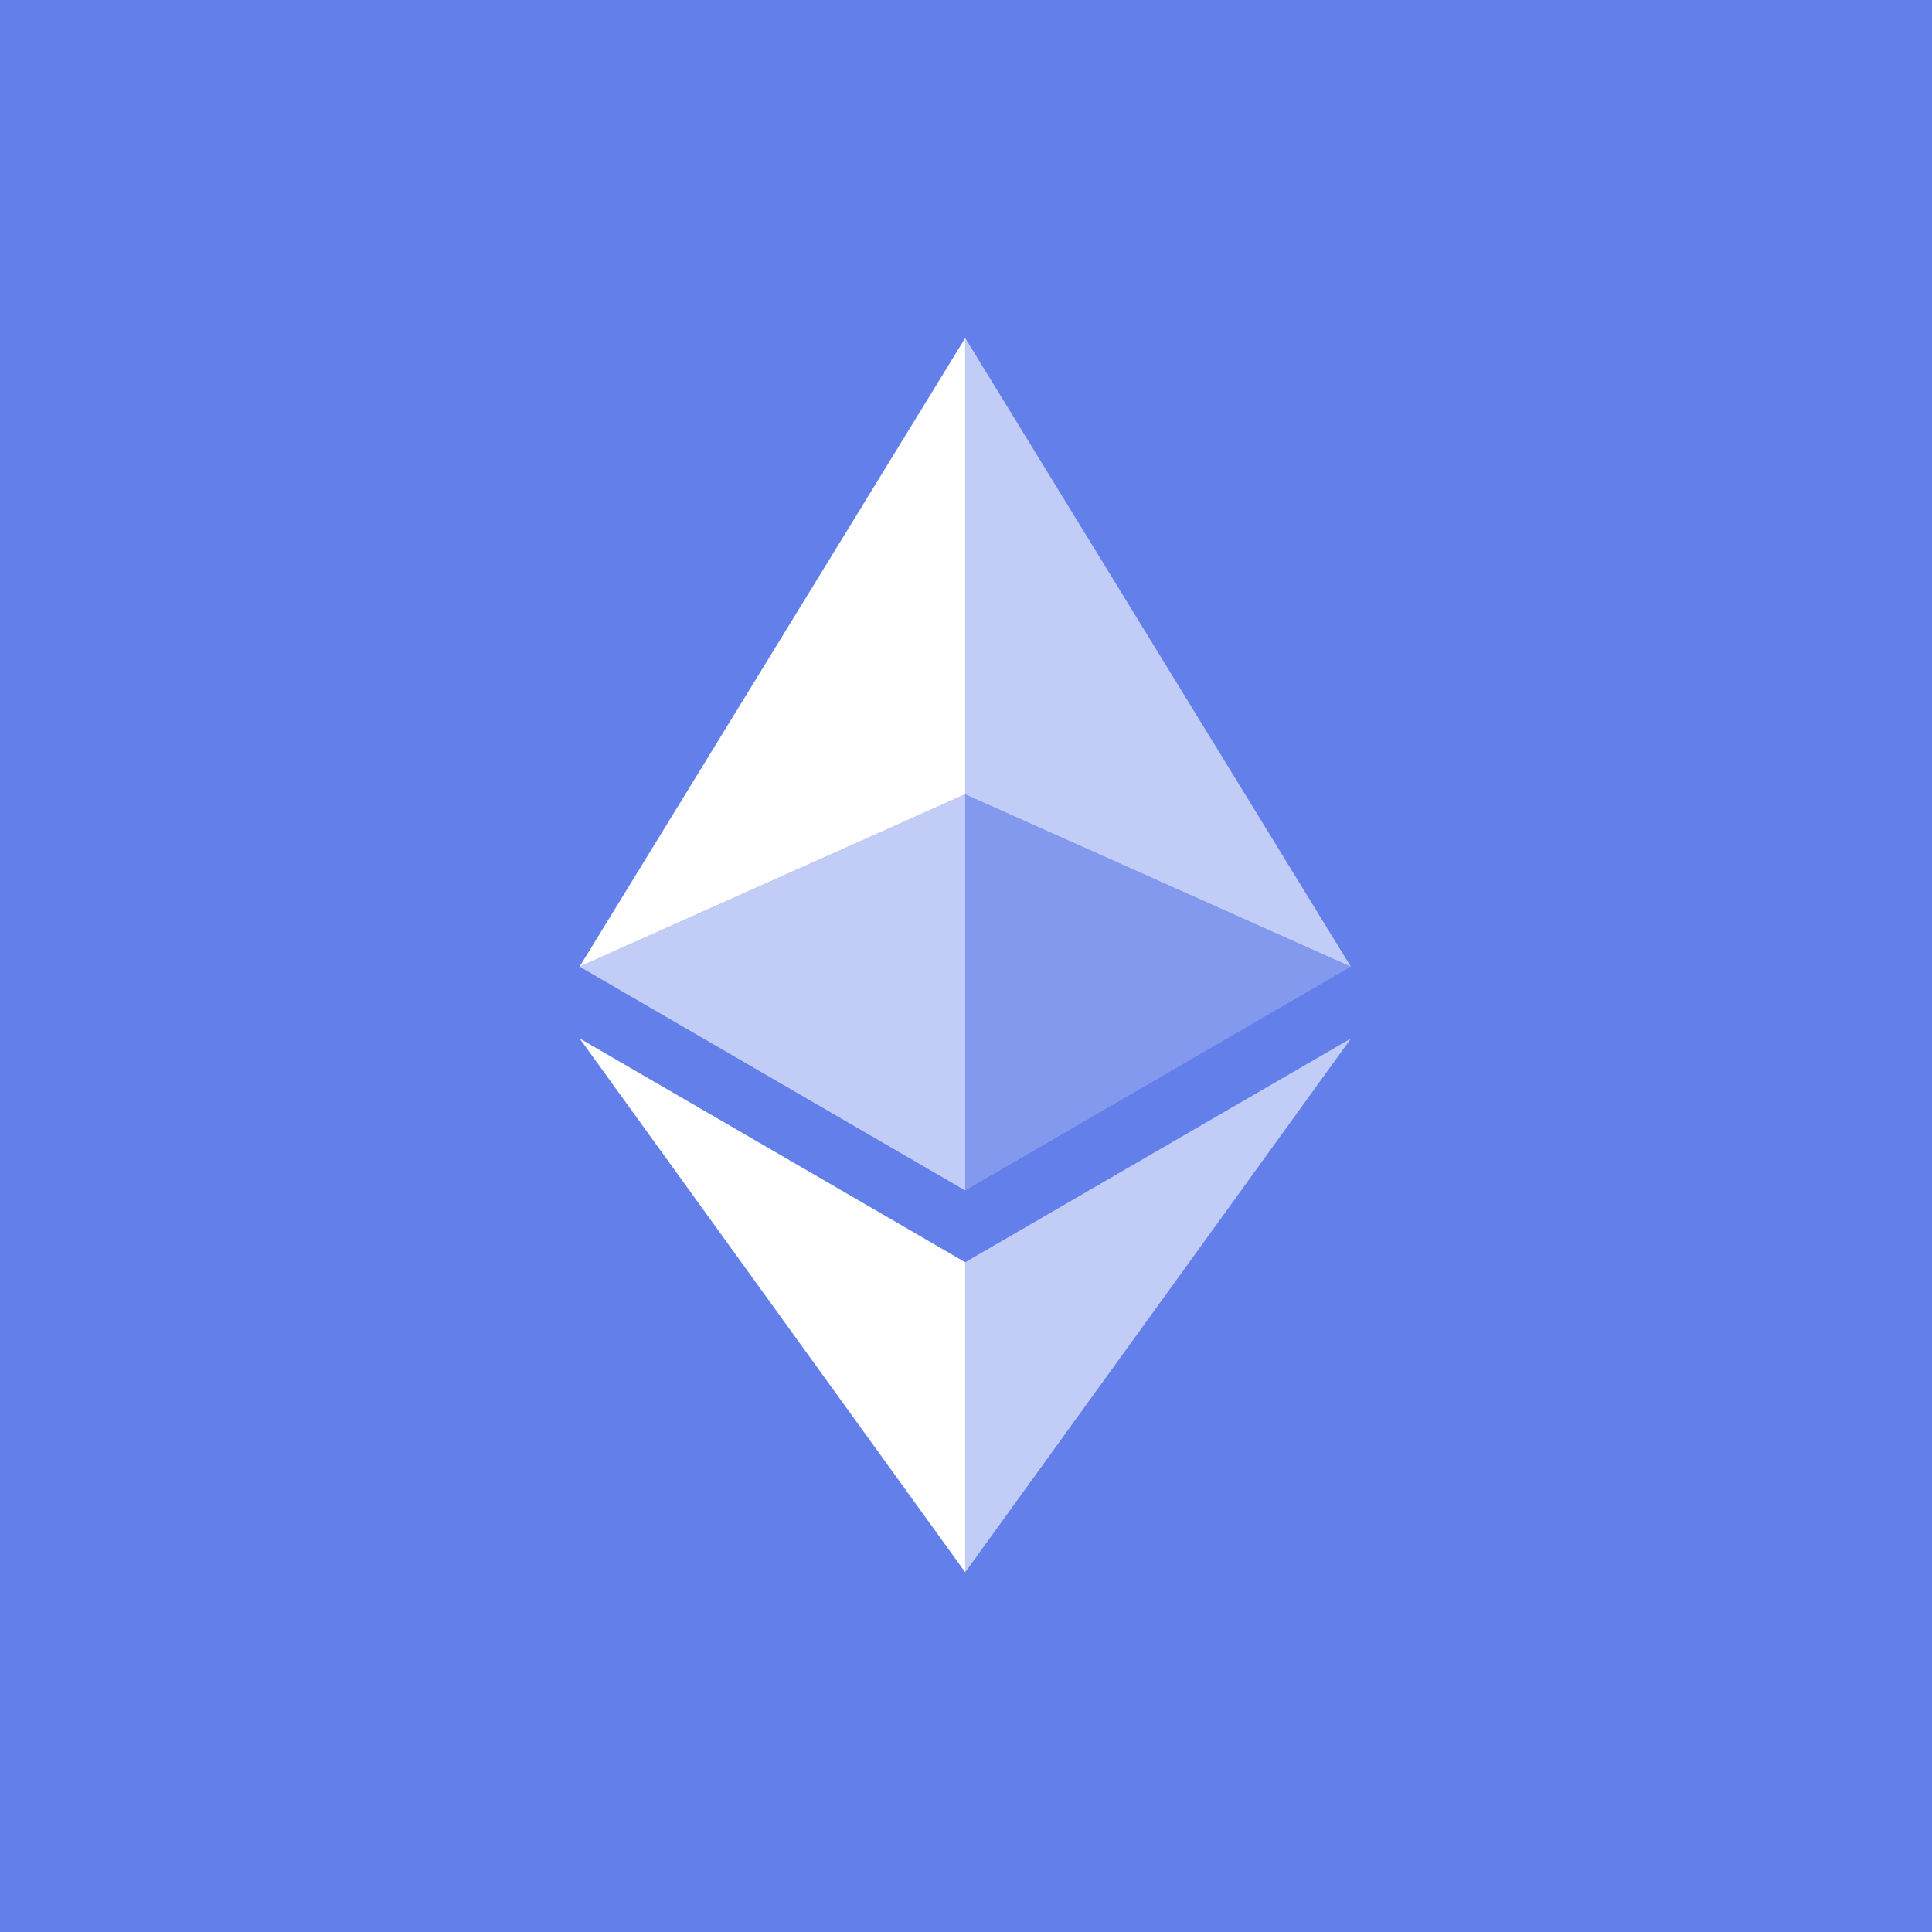
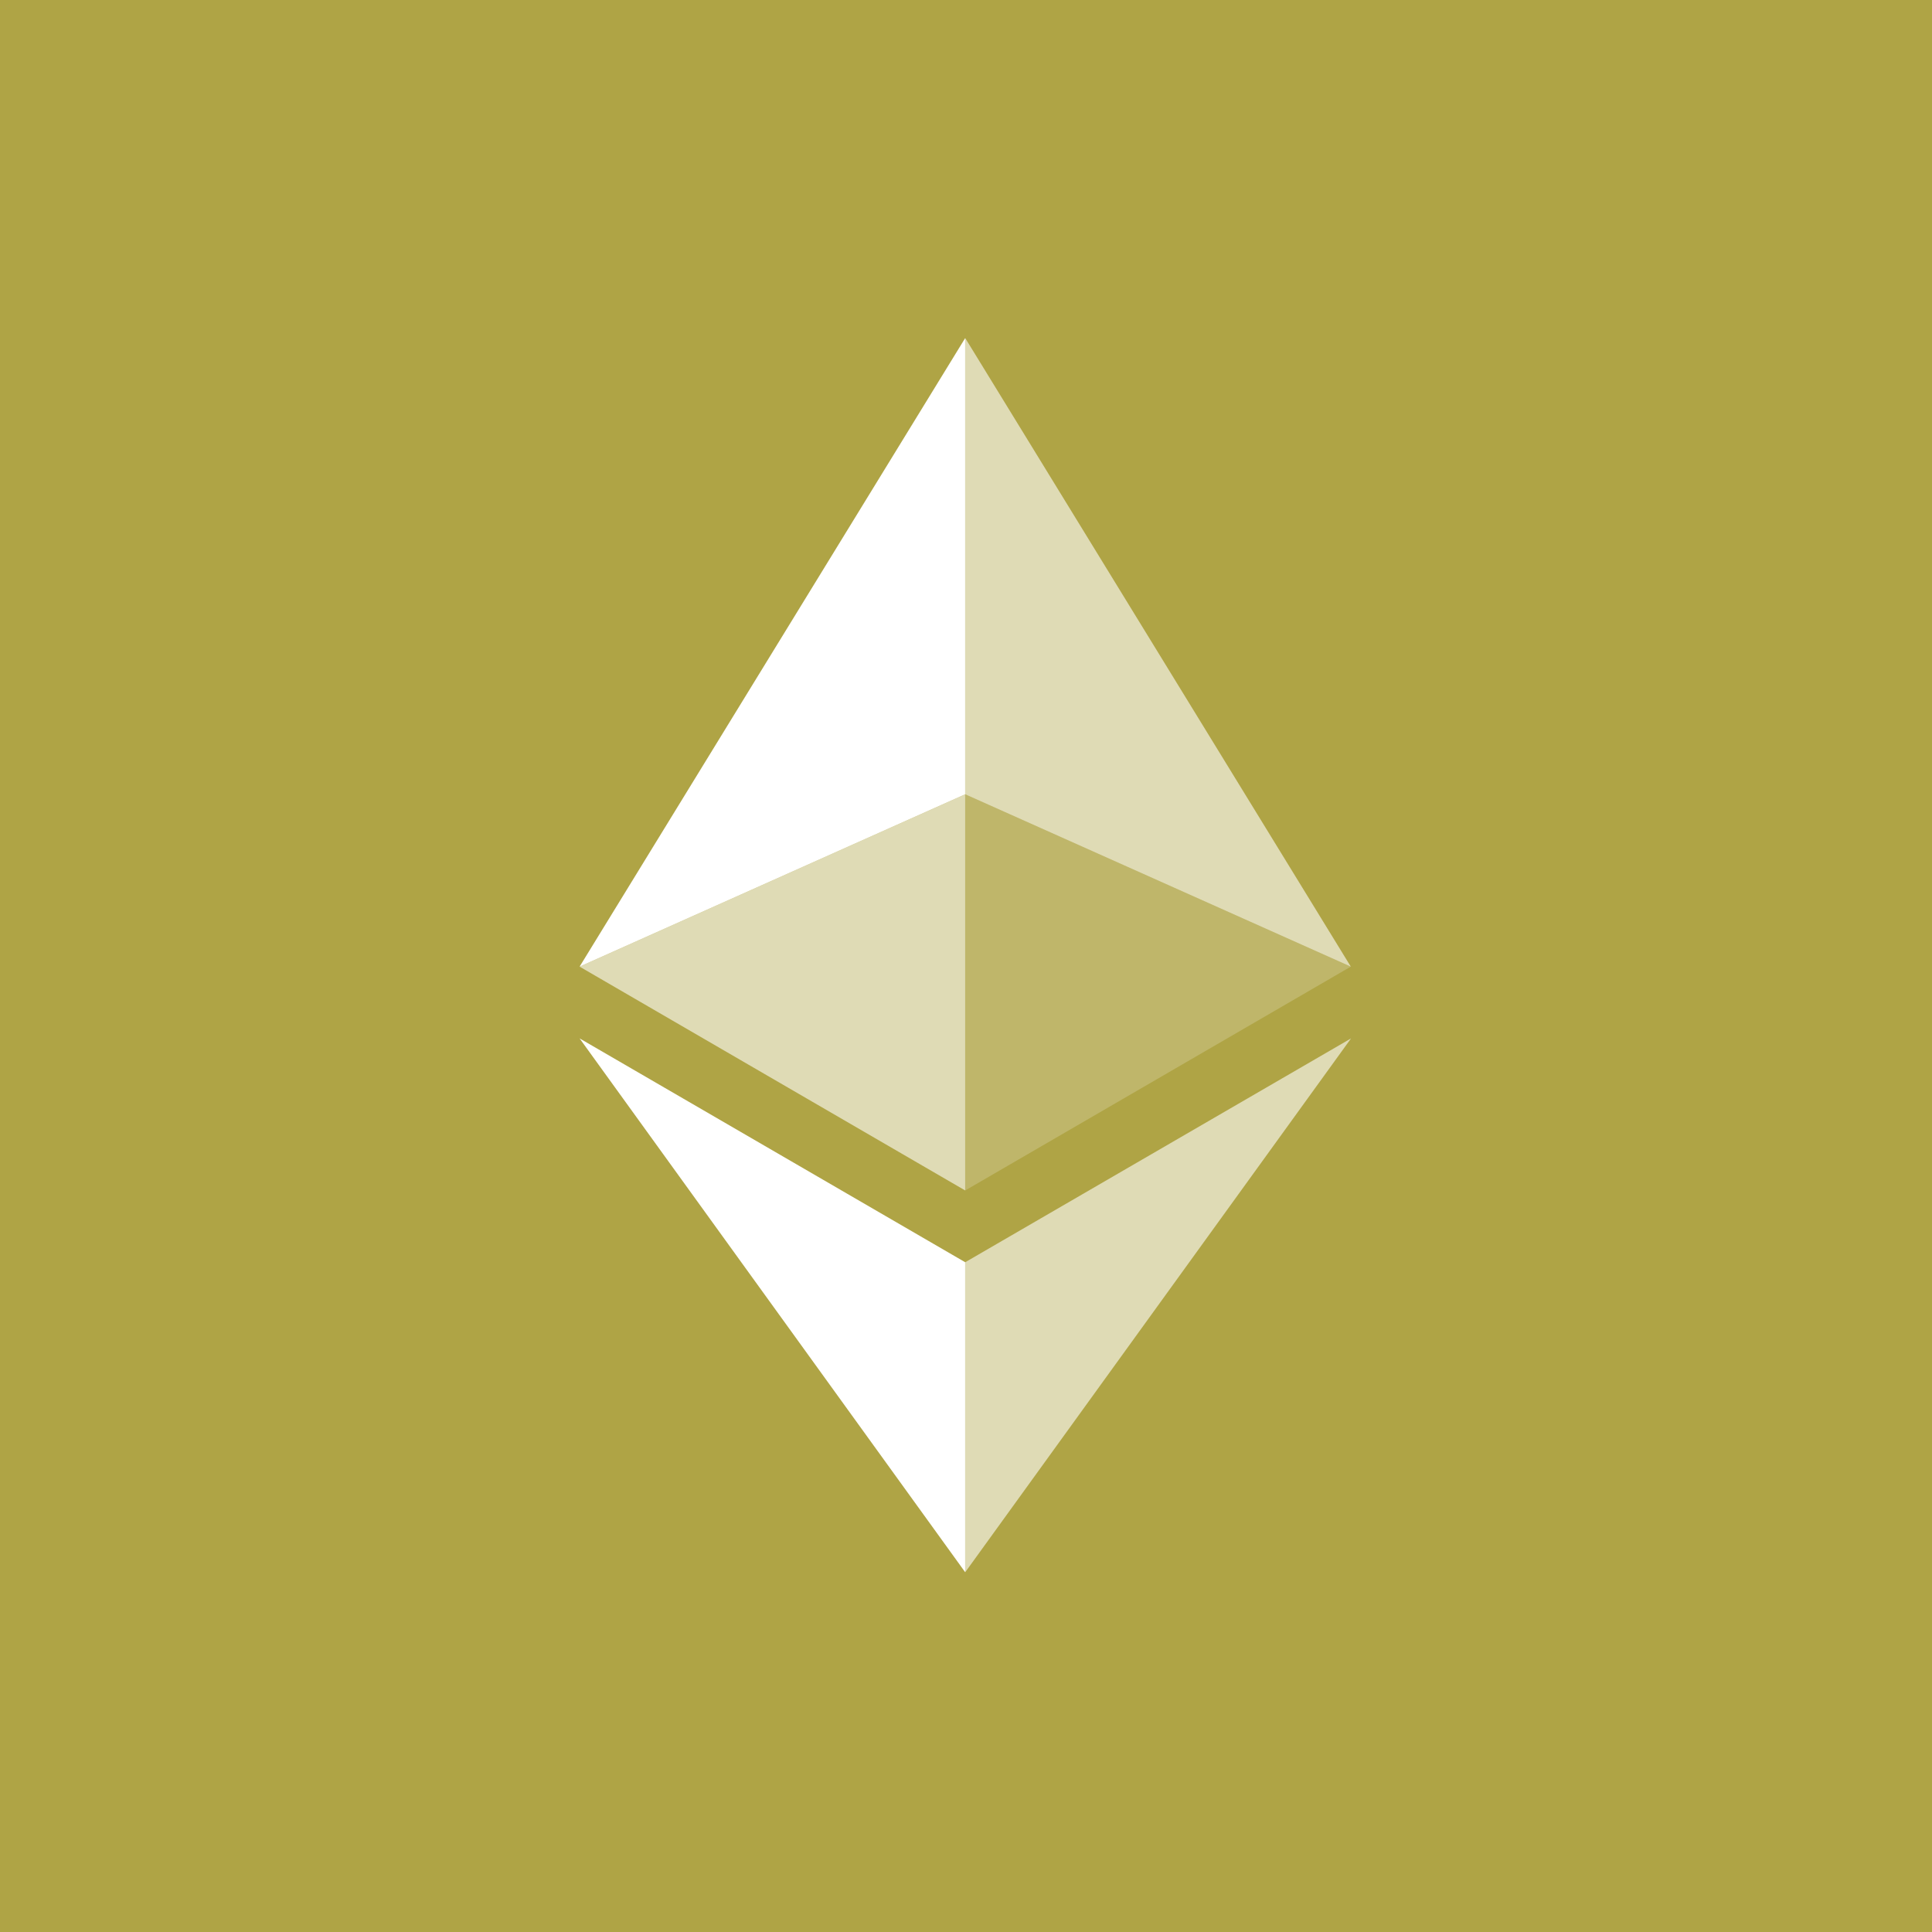
<svg xmlns="http://www.w3.org/2000/svg" viewBox="0 0 40 40" fill="none">
-   <rect width="40" height="40" fill="#637FEA" />
+   <rect width="40" height="40" fill="#afa445" />
  <path d="M19.984 7V16.445L27.967 20.013L19.984 7Z" fill="white" fill-opacity="0.602" />
  <path d="M19.983 7L12 20.013L19.983 16.445V7Z" fill="white" />
  <path d="M19.984 26.133V32.551L27.972 21.499L19.984 26.133Z" fill="white" fill-opacity="0.602" />
  <path d="M19.983 32.551V26.133L12 21.499L19.983 32.551Z" fill="white" />
  <path d="M19.984 24.647L27.967 20.013L19.984 16.445V24.647Z" fill="white" fill-opacity="0.2" />
  <path d="M12 20.013L19.983 24.647V16.445L12 20.013Z" fill="white" fill-opacity="0.602" />
</svg>
